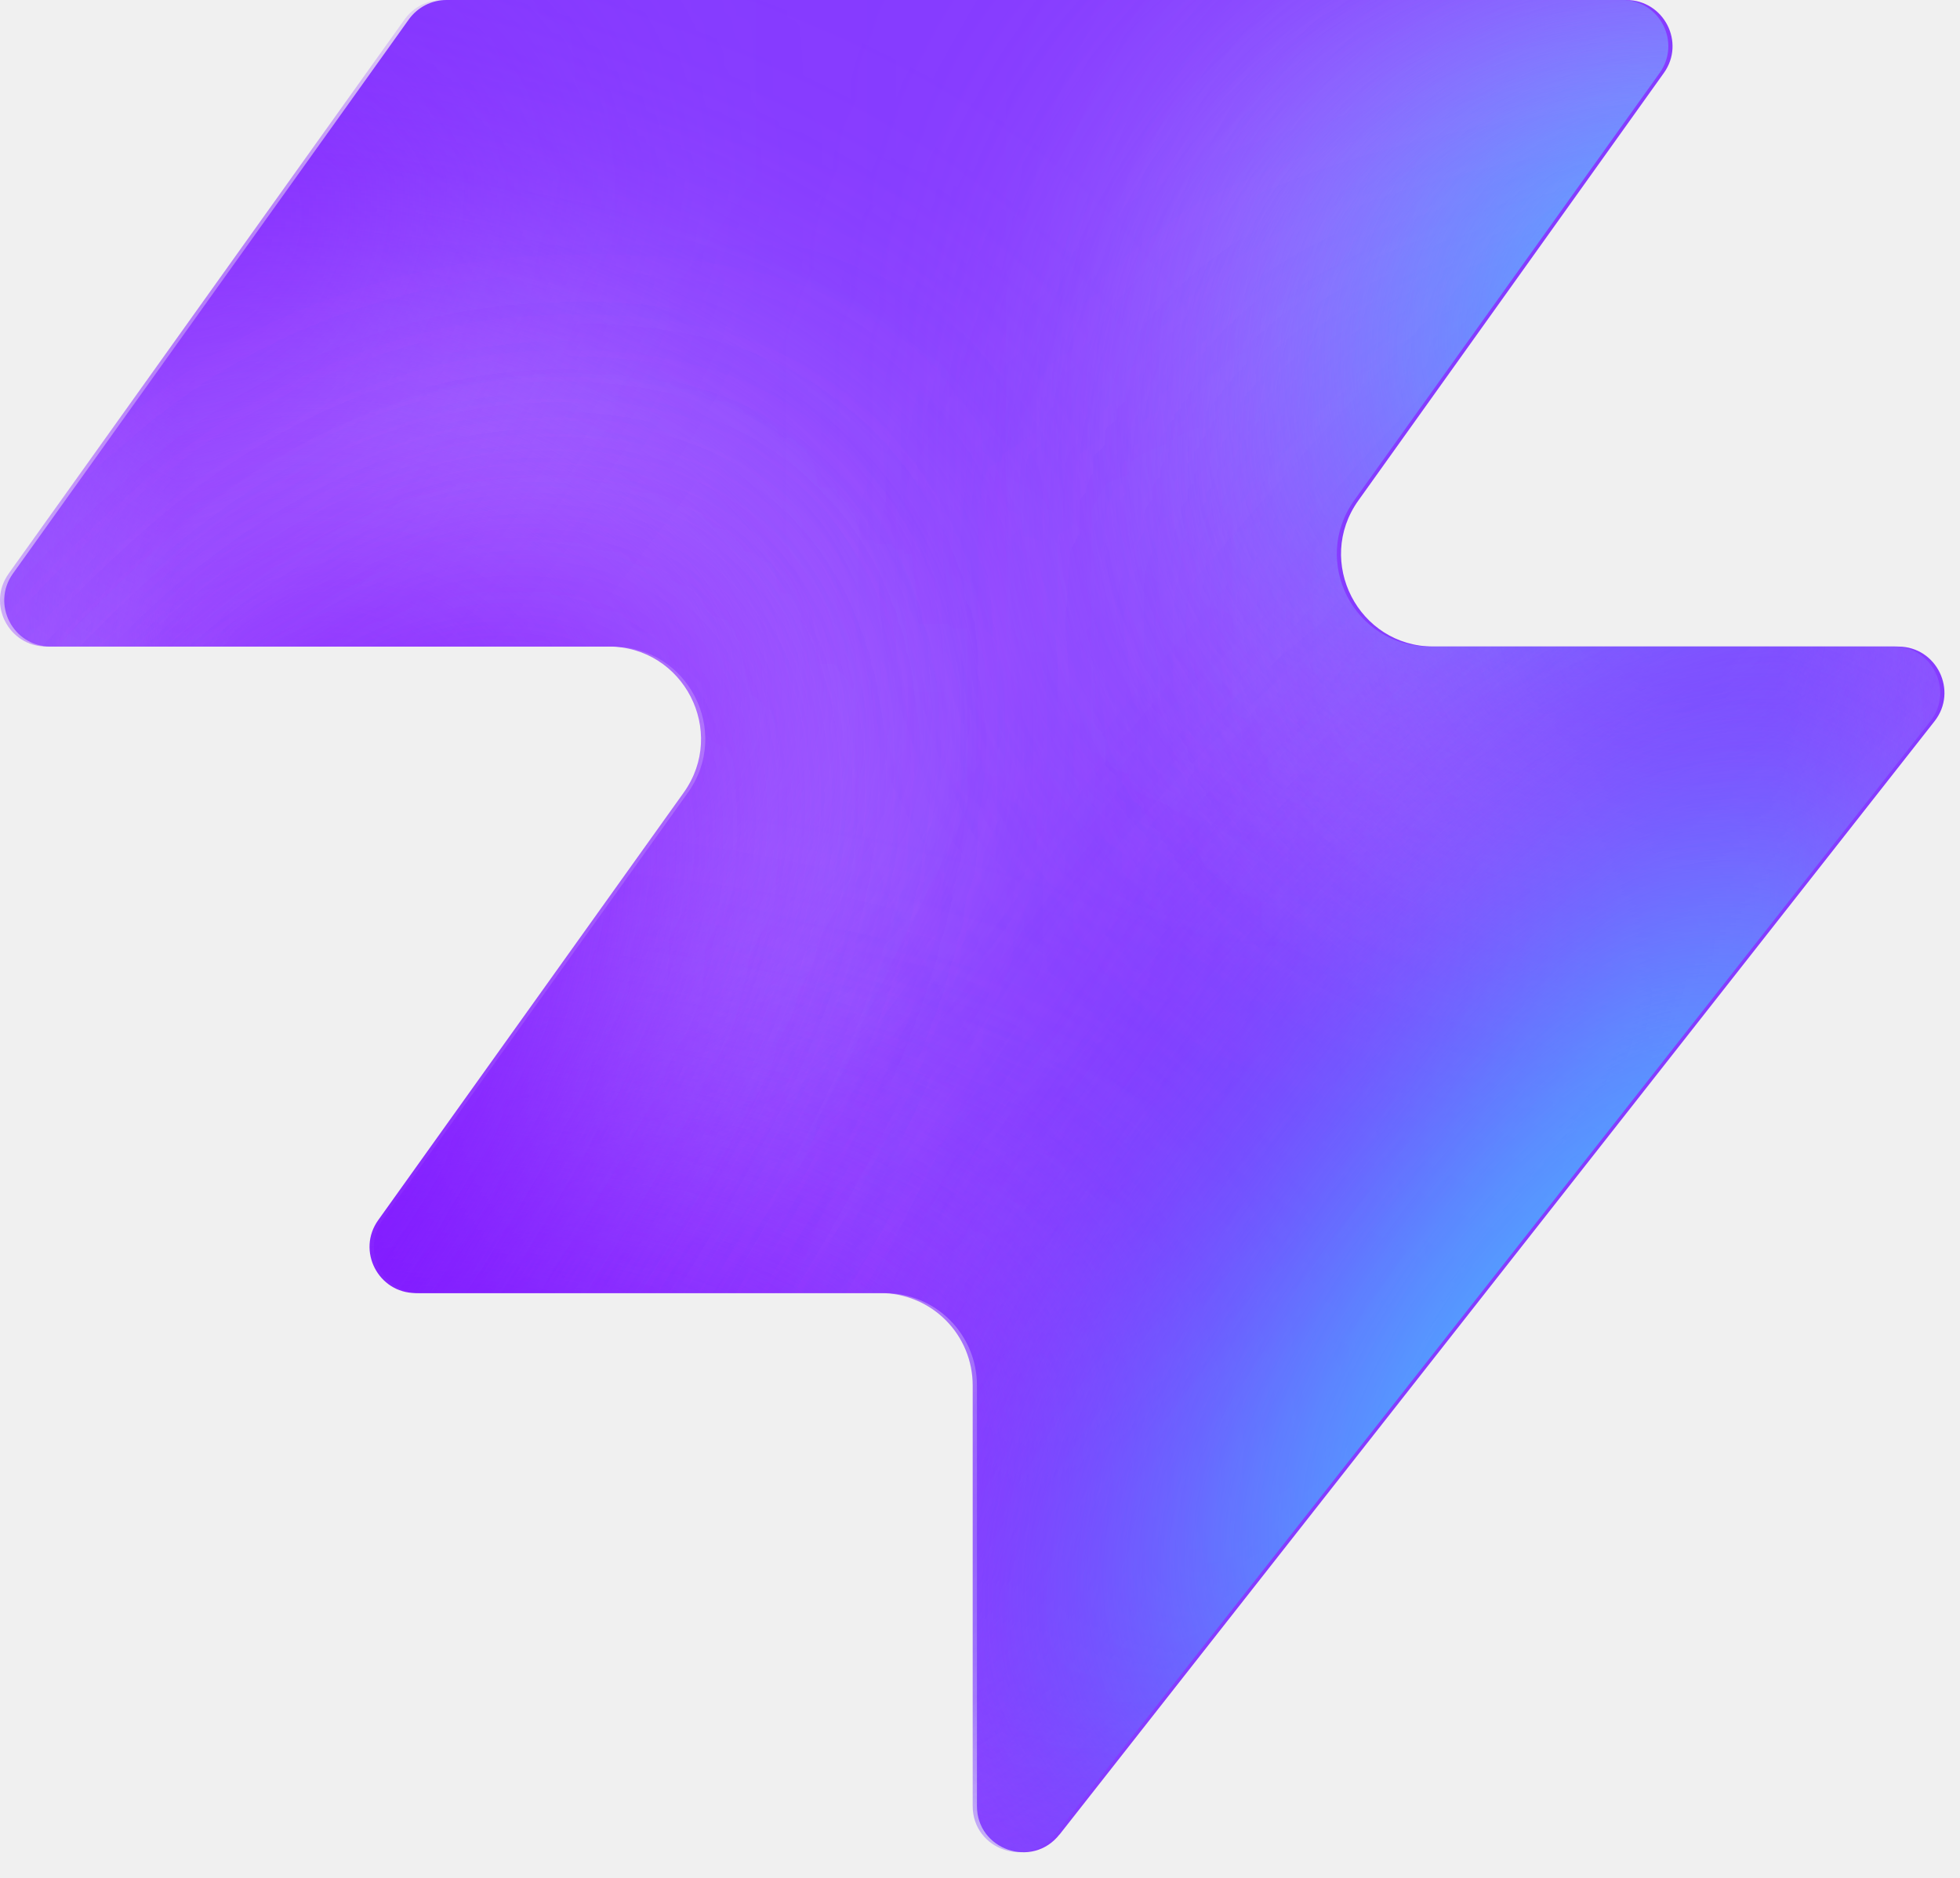
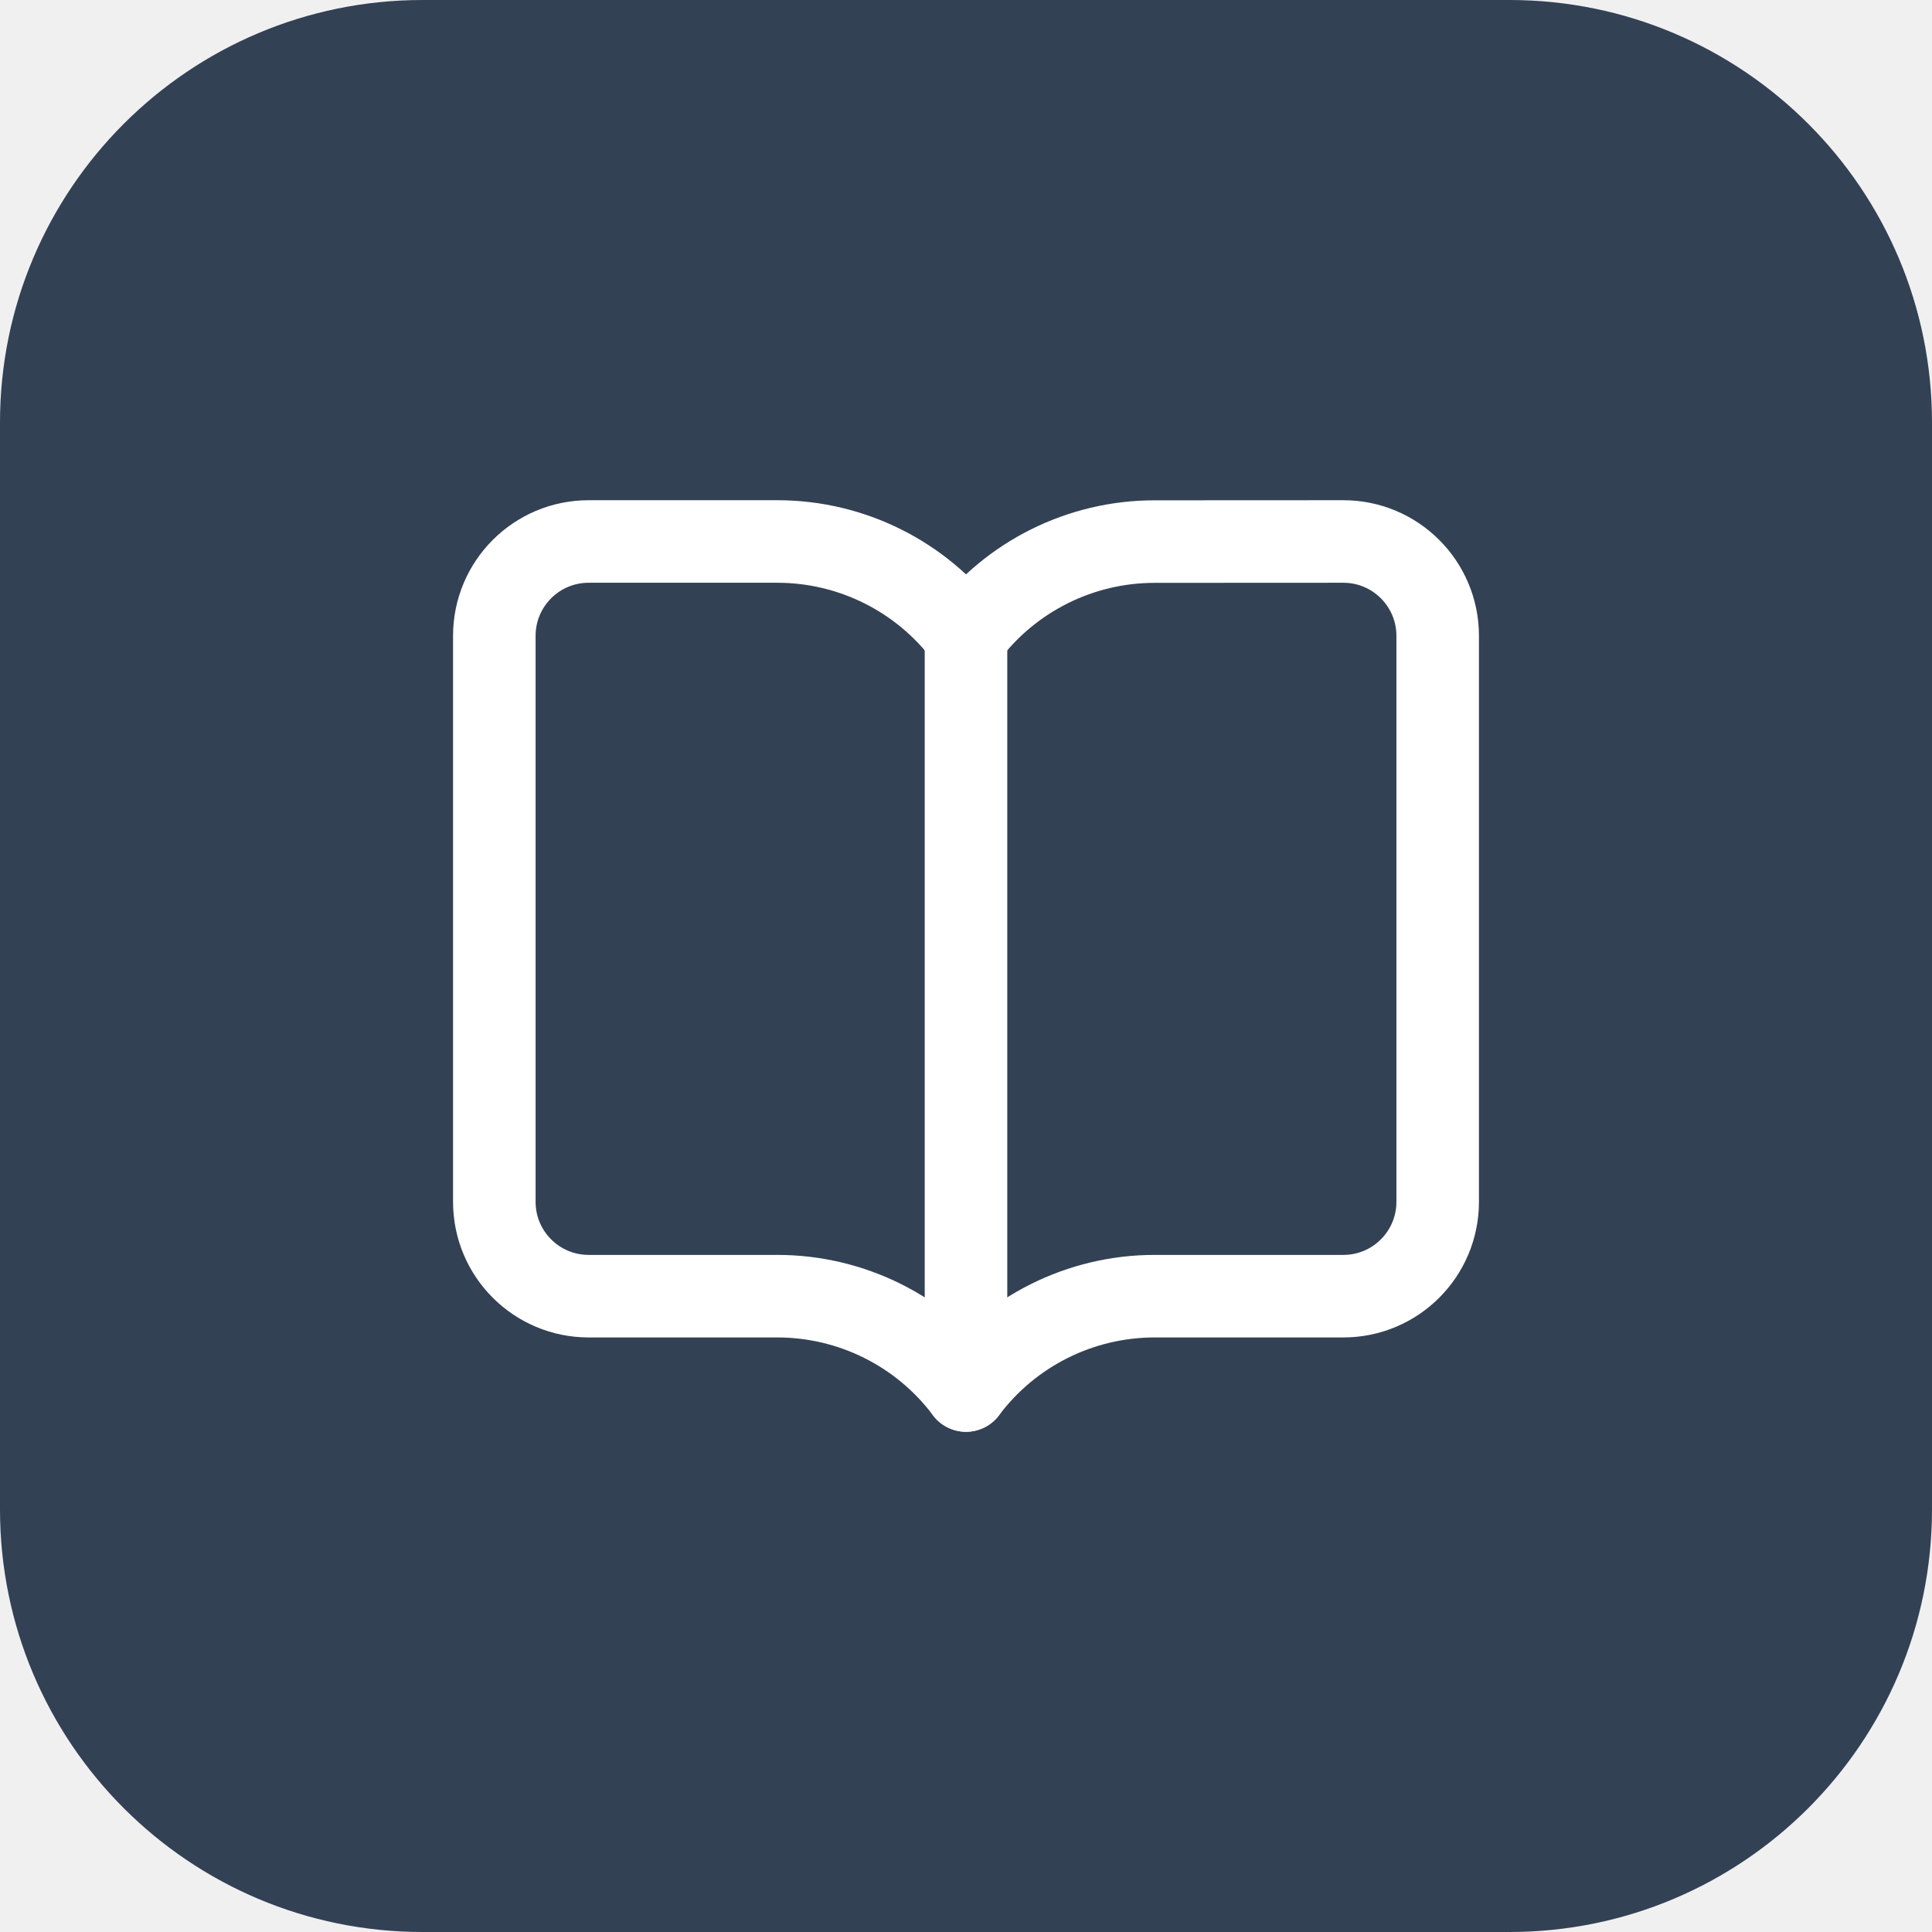
- <svg xmlns="http://www.w3.org/2000/svg" width="48" height="46" fill="none" viewBox="0 0 48 46">
-   <path fill="#863bff" d="M25.946 44.938c-.664.845-2.021.375-2.021-.698V33.937a2.26 2.26 0 0 0-2.262-2.262H10.287c-.92 0-1.456-1.04-.92-1.788l7.48-10.471c1.07-1.497 0-3.578-1.842-3.578H1.237c-.92 0-1.456-1.04-.92-1.788L10.013.474c.214-.297.556-.474.92-.474h28.894c.92 0 1.456 1.04.92 1.788l-7.48 10.471c-1.07 1.498 0 3.579 1.842 3.579h11.377c.943 0 1.473 1.088.89 1.83L25.947 44.94z" style="fill:#863bff;fill:color(display-p3 .525 .23 1);fill-opacity:1" />
-   <mask id="a" width="48" height="46" x="0" y="0" maskUnits="userSpaceOnUse" style="mask-type:alpha">
-     <path fill="#000" d="M25.842 44.938c-.664.844-2.021.375-2.021-.698V33.937a2.26 2.26 0 0 0-2.262-2.262H10.183c-.92 0-1.456-1.04-.92-1.788l7.48-10.471c1.07-1.498 0-3.579-1.842-3.579H1.133c-.92 0-1.456-1.04-.92-1.787L9.91.473c.214-.297.556-.474.92-.474h28.894c.92 0 1.456 1.04.92 1.788l-7.48 10.471c-1.07 1.498 0 3.578 1.842 3.578h11.377c.943 0 1.473 1.088.89 1.832L25.843 44.94z" style="fill:#000;fill-opacity:1" />
-   </mask>
-   <g mask="url(#a)">
-     <g filter="url(#b)">
-       <ellipse cx="5.508" cy="14.704" fill="#ede6ff" rx="5.508" ry="14.704" style="fill:#ede6ff;fill:color(display-p3 .927 .903 1);fill-opacity:1" transform="matrix(.00324 1 1 -.00324 -4.47 31.516)" />
-     </g>
-     <g filter="url(#c)">
-       <ellipse cx="10.399" cy="29.851" fill="#ede6ff" rx="10.399" ry="29.851" style="fill:#ede6ff;fill:color(display-p3 .927 .903 1);fill-opacity:1" transform="matrix(.00324 1 1 -.00324 -39.328 7.883)" />
-     </g>
-     <g filter="url(#d)">
-       <ellipse cx="5.508" cy="30.487" fill="#7e14ff" rx="5.508" ry="30.487" style="fill:#7e14ff;fill:color(display-p3 .492 .077 1);fill-opacity:1" transform="rotate(89.814 -25.913 -14.639)scale(1 -1)" />
-     </g>
-     <g filter="url(#e)">
-       <ellipse cx="5.508" cy="30.599" fill="#7e14ff" rx="5.508" ry="30.599" style="fill:#7e14ff;fill:color(display-p3 .492 .077 1);fill-opacity:1" transform="rotate(89.814 -32.644 -3.334)scale(1 -1)" />
-     </g>
-     <g filter="url(#f)">
-       <ellipse cx="5.508" cy="30.599" fill="#7e14ff" rx="5.508" ry="30.599" style="fill:#7e14ff;fill:color(display-p3 .492 .077 1);fill-opacity:1" transform="matrix(.00324 1 1 -.00324 -34.34 30.47)" />
-     </g>
-     <g filter="url(#g)">
-       <ellipse cx="14.072" cy="22.078" fill="#ede6ff" rx="14.072" ry="22.078" style="fill:#ede6ff;fill:color(display-p3 .927 .903 1);fill-opacity:1" transform="rotate(93.35 24.506 48.493)scale(-1 1)" />
-     </g>
-     <g filter="url(#h)">
-       <ellipse cx="3.47" cy="21.501" fill="#7e14ff" rx="3.47" ry="21.501" style="fill:#7e14ff;fill:color(display-p3 .492 .077 1);fill-opacity:1" transform="rotate(89.009 28.708 47.59)scale(-1 1)" />
-     </g>
-     <g filter="url(#i)">
-       <ellipse cx="3.47" cy="21.501" fill="#7e14ff" rx="3.47" ry="21.501" style="fill:#7e14ff;fill:color(display-p3 .492 .077 1);fill-opacity:1" transform="rotate(89.009 28.708 47.59)scale(-1 1)" />
-     </g>
-     <g filter="url(#j)">
-       <ellipse cx=".387" cy="8.972" fill="#7e14ff" rx="4.407" ry="29.108" style="fill:#7e14ff;fill:color(display-p3 .492 .077 1);fill-opacity:1" transform="rotate(39.51 .387 8.972)" />
-     </g>
-     <g filter="url(#k)">
-       <ellipse cx="47.523" cy="-6.092" fill="#7e14ff" rx="4.407" ry="29.108" style="fill:#7e14ff;fill:color(display-p3 .492 .077 1);fill-opacity:1" transform="rotate(37.892 47.523 -6.092)" />
-     </g>
-     <g filter="url(#l)">
-       <ellipse cx="41.412" cy="6.333" fill="#47bfff" rx="5.971" ry="9.665" style="fill:#47bfff;fill:color(display-p3 .28 .748 1);fill-opacity:1" transform="rotate(37.892 41.412 6.333)" />
-     </g>
-     <g filter="url(#m)">
-       <ellipse cx="-1.879" cy="38.332" fill="#7e14ff" rx="4.407" ry="29.108" style="fill:#7e14ff;fill:color(display-p3 .492 .077 1);fill-opacity:1" transform="rotate(37.892 -1.88 38.332)" />
-     </g>
-     <g filter="url(#n)">
-       <ellipse cx="-1.879" cy="38.332" fill="#7e14ff" rx="4.407" ry="29.108" style="fill:#7e14ff;fill:color(display-p3 .492 .077 1);fill-opacity:1" transform="rotate(37.892 -1.88 38.332)" />
-     </g>
-     <g filter="url(#o)">
-       <ellipse cx="35.651" cy="29.907" fill="#7e14ff" rx="4.407" ry="29.108" style="fill:#7e14ff;fill:color(display-p3 .492 .077 1);fill-opacity:1" transform="rotate(37.892 35.651 29.907)" />
-     </g>
-     <g filter="url(#p)">
-       <ellipse cx="38.418" cy="32.4" fill="#47bfff" rx="5.971" ry="15.297" style="fill:#47bfff;fill:color(display-p3 .28 .748 1);fill-opacity:1" transform="rotate(37.892 38.418 32.4)" />
-     </g>
+ <svg xmlns="http://www.w3.org/2000/svg" viewBox="0 0 512 512">
+   <rect width="512" height="512" rx="112" fill="#334155" />
+   <g transform="translate(106 106) scale(12.5)" fill="none" stroke="#ffffff" stroke-width="1.75" stroke-linecap="round" stroke-linejoin="round">
+     <path d="M12 5v16" />
+     <path d="M20.001 19A2 2 0 0022 17V5a2 2 0 00-1.999-2L16 3.002A5 5 0 0012 5a5 5 0 00-4-2H4a2 2 0 00-2 2v12a2 2 0 001.999 2H8a5 5 0 014 2 5 5 0 014-2z" />
  </g>
-   <defs>
-     <filter id="b" width="60.045" height="41.654" x="-19.77" y="16.149" color-interpolation-filters="sRGB" filterUnits="userSpaceOnUse">
-       <feFlood flood-opacity="0" result="BackgroundImageFix" />
-       <feBlend in="SourceGraphic" in2="BackgroundImageFix" result="shape" />
-       <feGaussianBlur result="effect1_foregroundBlur_2002_17158" stdDeviation="7.659" />
-     </filter>
-     <filter id="c" width="90.34" height="51.437" x="-54.613" y="-7.533" color-interpolation-filters="sRGB" filterUnits="userSpaceOnUse">
-       <feFlood flood-opacity="0" result="BackgroundImageFix" />
-       <feBlend in="SourceGraphic" in2="BackgroundImageFix" result="shape" />
-       <feGaussianBlur result="effect1_foregroundBlur_2002_17158" stdDeviation="7.659" />
-     </filter>
-     <filter id="d" width="79.355" height="29.4" x="-49.64" y="2.03" color-interpolation-filters="sRGB" filterUnits="userSpaceOnUse">
-       <feFlood flood-opacity="0" result="BackgroundImageFix" />
-       <feBlend in="SourceGraphic" in2="BackgroundImageFix" result="shape" />
-       <feGaussianBlur result="effect1_foregroundBlur_2002_17158" stdDeviation="4.596" />
-     </filter>
-     <filter id="e" width="79.579" height="29.4" x="-45.045" y="20.029" color-interpolation-filters="sRGB" filterUnits="userSpaceOnUse">
-       <feFlood flood-opacity="0" result="BackgroundImageFix" />
-       <feBlend in="SourceGraphic" in2="BackgroundImageFix" result="shape" />
-       <feGaussianBlur result="effect1_foregroundBlur_2002_17158" stdDeviation="4.596" />
-     </filter>
-     <filter id="f" width="79.579" height="29.4" x="-43.513" y="21.178" color-interpolation-filters="sRGB" filterUnits="userSpaceOnUse">
-       <feFlood flood-opacity="0" result="BackgroundImageFix" />
-       <feBlend in="SourceGraphic" in2="BackgroundImageFix" result="shape" />
-       <feGaussianBlur result="effect1_foregroundBlur_2002_17158" stdDeviation="4.596" />
-     </filter>
-     <filter id="g" width="74.749" height="58.852" x="15.756" y="-17.901" color-interpolation-filters="sRGB" filterUnits="userSpaceOnUse">
-       <feFlood flood-opacity="0" result="BackgroundImageFix" />
-       <feBlend in="SourceGraphic" in2="BackgroundImageFix" result="shape" />
-       <feGaussianBlur result="effect1_foregroundBlur_2002_17158" stdDeviation="7.659" />
-     </filter>
-     <filter id="h" width="61.377" height="25.362" x="23.548" y="2.284" color-interpolation-filters="sRGB" filterUnits="userSpaceOnUse">
-       <feFlood flood-opacity="0" result="BackgroundImageFix" />
-       <feBlend in="SourceGraphic" in2="BackgroundImageFix" result="shape" />
-       <feGaussianBlur result="effect1_foregroundBlur_2002_17158" stdDeviation="4.596" />
-     </filter>
-     <filter id="i" width="61.377" height="25.362" x="23.548" y="2.284" color-interpolation-filters="sRGB" filterUnits="userSpaceOnUse">
-       <feFlood flood-opacity="0" result="BackgroundImageFix" />
-       <feBlend in="SourceGraphic" in2="BackgroundImageFix" result="shape" />
-       <feGaussianBlur result="effect1_foregroundBlur_2002_17158" stdDeviation="4.596" />
-     </filter>
-     <filter id="j" width="56.045" height="63.649" x="-27.636" y="-22.853" color-interpolation-filters="sRGB" filterUnits="userSpaceOnUse">
-       <feFlood flood-opacity="0" result="BackgroundImageFix" />
-       <feBlend in="SourceGraphic" in2="BackgroundImageFix" result="shape" />
-       <feGaussianBlur result="effect1_foregroundBlur_2002_17158" stdDeviation="4.596" />
-     </filter>
-     <filter id="k" width="54.814" height="64.646" x="20.116" y="-38.415" color-interpolation-filters="sRGB" filterUnits="userSpaceOnUse">
-       <feFlood flood-opacity="0" result="BackgroundImageFix" />
-       <feBlend in="SourceGraphic" in2="BackgroundImageFix" result="shape" />
-       <feGaussianBlur result="effect1_foregroundBlur_2002_17158" stdDeviation="4.596" />
-     </filter>
-     <filter id="l" width="33.541" height="35.313" x="24.641" y="-11.323" color-interpolation-filters="sRGB" filterUnits="userSpaceOnUse">
-       <feFlood flood-opacity="0" result="BackgroundImageFix" />
-       <feBlend in="SourceGraphic" in2="BackgroundImageFix" result="shape" />
-       <feGaussianBlur result="effect1_foregroundBlur_2002_17158" stdDeviation="4.596" />
-     </filter>
-     <filter id="m" width="54.814" height="64.646" x="-29.286" y="6.009" color-interpolation-filters="sRGB" filterUnits="userSpaceOnUse">
-       <feFlood flood-opacity="0" result="BackgroundImageFix" />
-       <feBlend in="SourceGraphic" in2="BackgroundImageFix" result="shape" />
-       <feGaussianBlur result="effect1_foregroundBlur_2002_17158" stdDeviation="4.596" />
-     </filter>
-     <filter id="n" width="54.814" height="64.646" x="-29.286" y="6.009" color-interpolation-filters="sRGB" filterUnits="userSpaceOnUse">
-       <feFlood flood-opacity="0" result="BackgroundImageFix" />
-       <feBlend in="SourceGraphic" in2="BackgroundImageFix" result="shape" />
-       <feGaussianBlur result="effect1_foregroundBlur_2002_17158" stdDeviation="4.596" />
-     </filter>
-     <filter id="o" width="54.814" height="64.646" x="8.244" y="-2.416" color-interpolation-filters="sRGB" filterUnits="userSpaceOnUse">
-       <feFlood flood-opacity="0" result="BackgroundImageFix" />
-       <feBlend in="SourceGraphic" in2="BackgroundImageFix" result="shape" />
-       <feGaussianBlur result="effect1_foregroundBlur_2002_17158" stdDeviation="4.596" />
-     </filter>
-     <filter id="p" width="39.409" height="43.623" x="18.713" y="10.588" color-interpolation-filters="sRGB" filterUnits="userSpaceOnUse">
-       <feFlood flood-opacity="0" result="BackgroundImageFix" />
-       <feBlend in="SourceGraphic" in2="BackgroundImageFix" result="shape" />
-       <feGaussianBlur result="effect1_foregroundBlur_2002_17158" stdDeviation="4.596" />
-     </filter>
-   </defs>
</svg>
